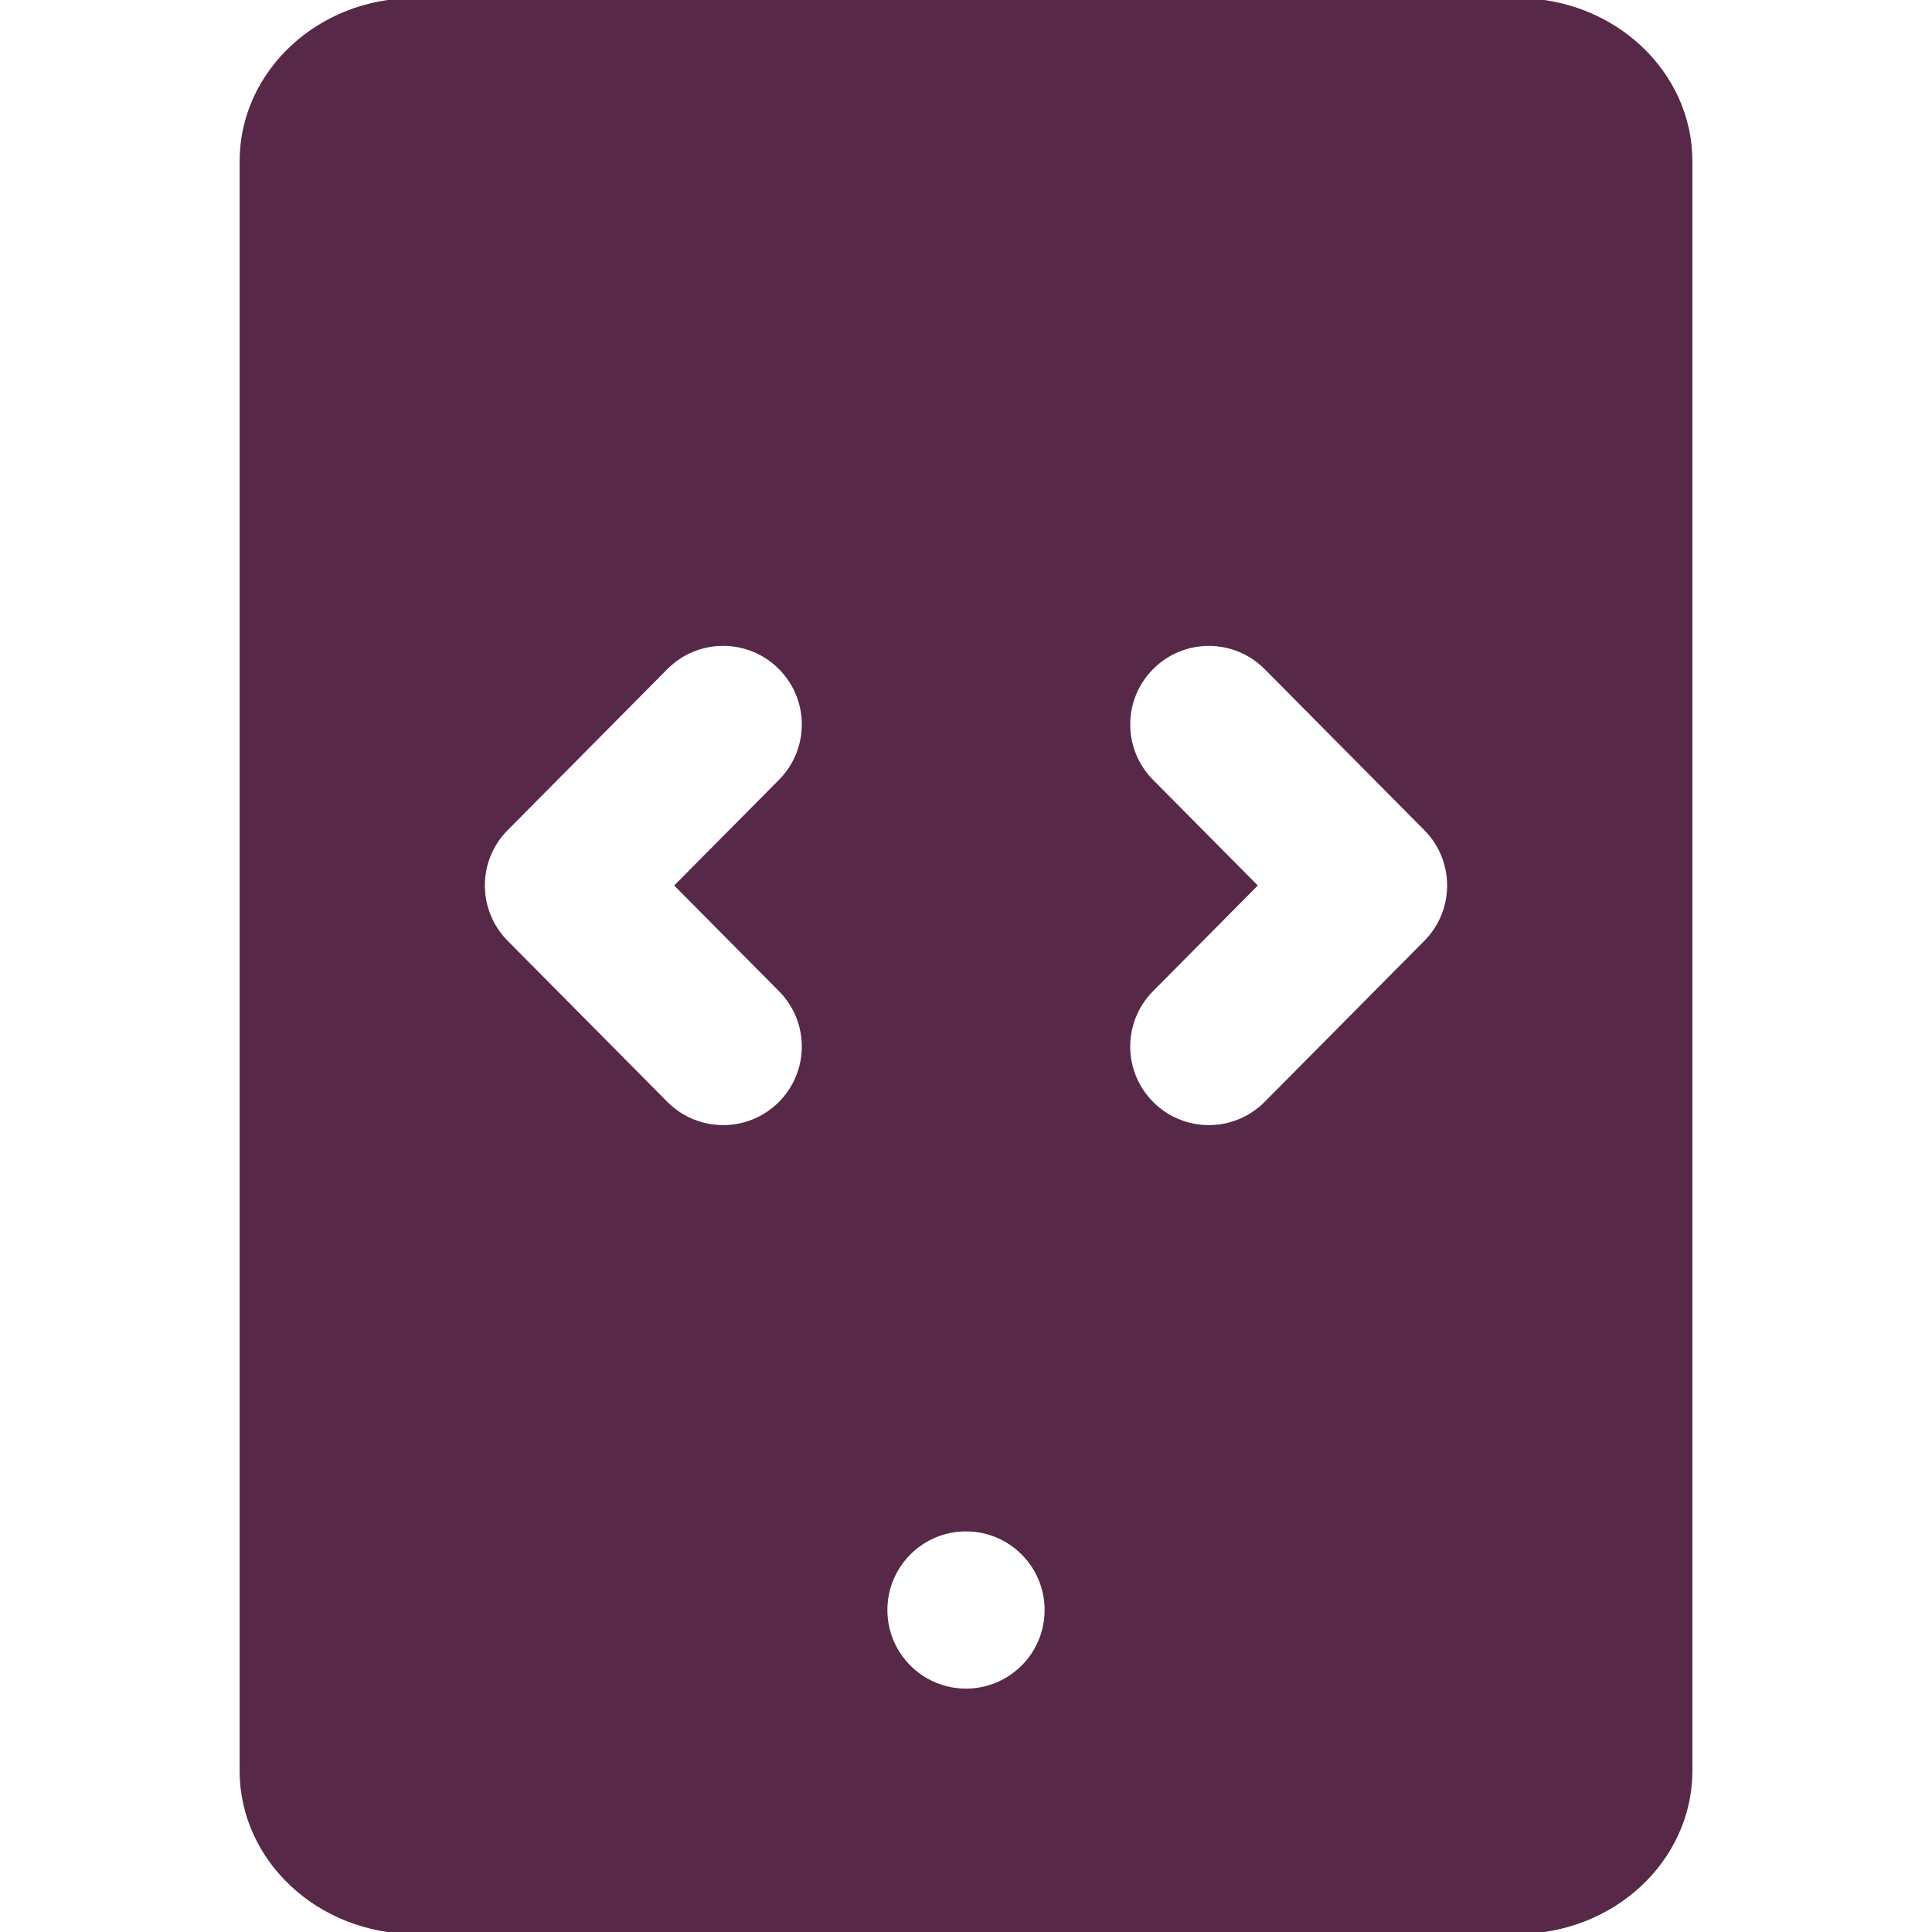
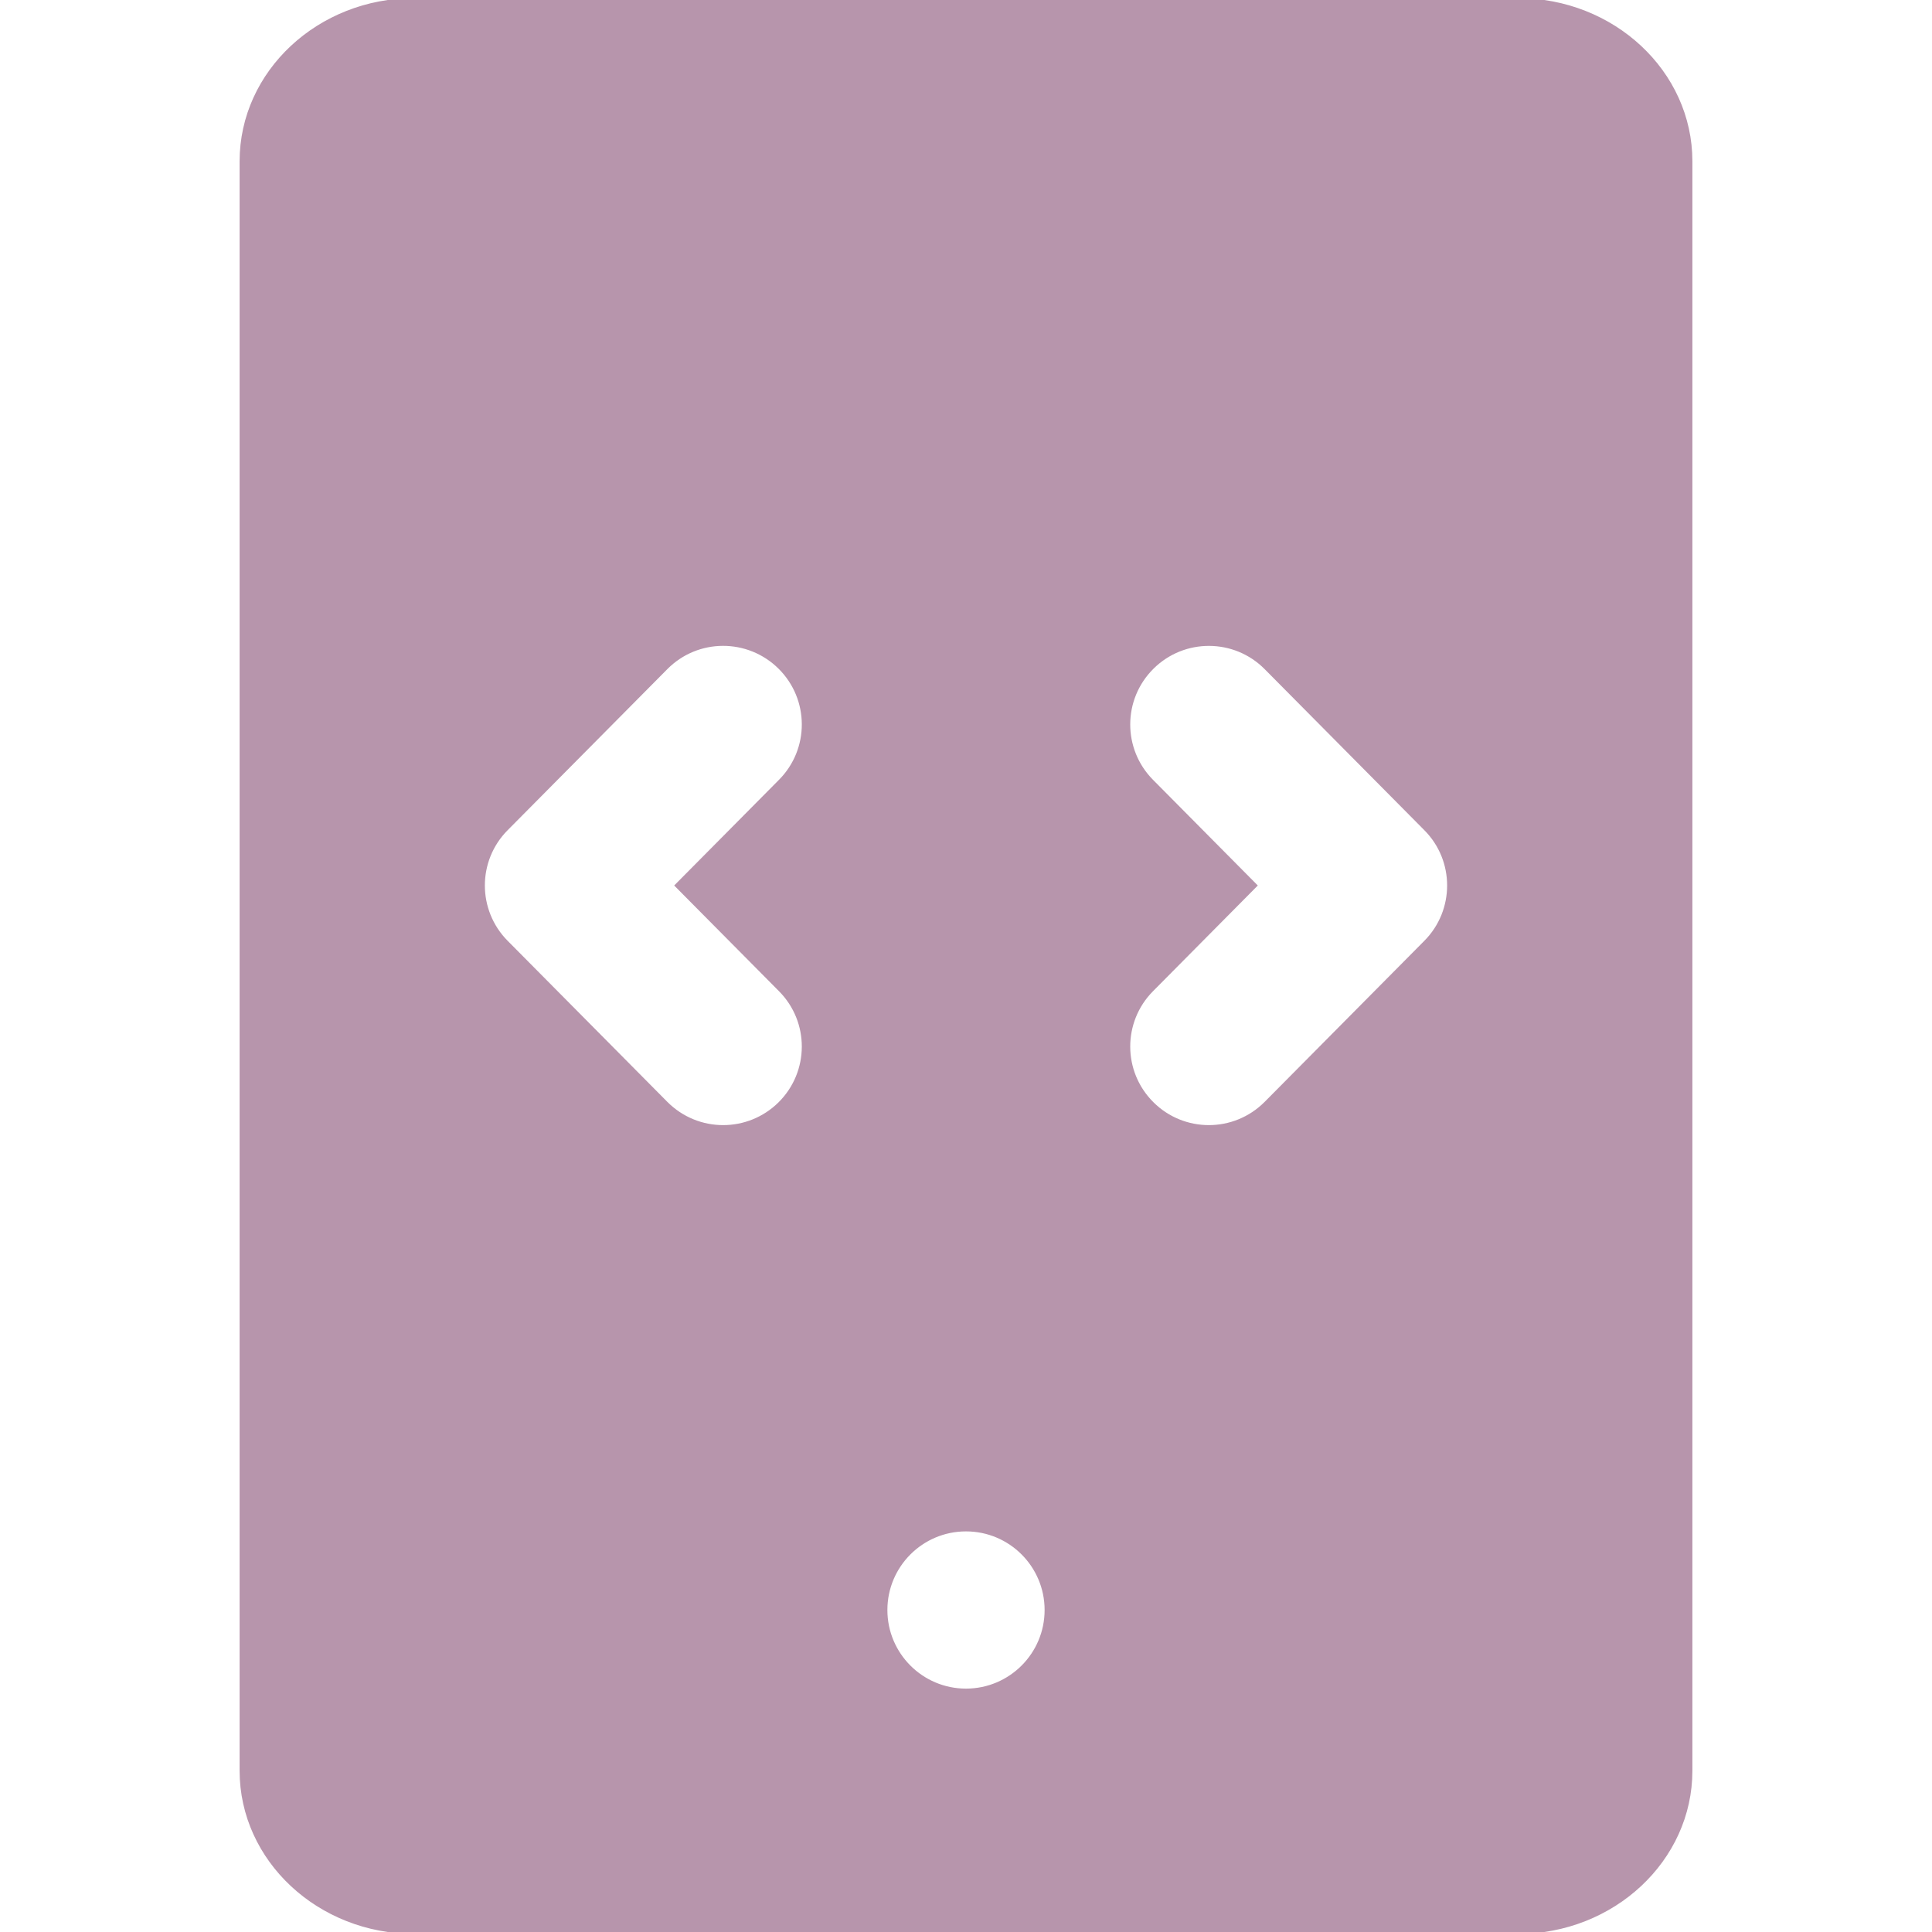
- <svg xmlns="http://www.w3.org/2000/svg" fill="#572848" height="800px" width="800px" version="1.1" id="Layer_1" viewBox="0 0 512 512" xml:space="preserve" stroke="#572848">
+ <svg xmlns="http://www.w3.org/2000/svg" fill="#b795ac" height="800px" width="800px" version="1.1" id="Layer_1" viewBox="0 0 512 512" xml:space="preserve" stroke="#b795ac">
  <g id="SVGRepo_bgCarrier" stroke-width="0" />
  <g id="SVGRepo_tracerCarrier" stroke-linecap="round" stroke-linejoin="round" />
  <g id="SVGRepo_iconCarrier">
    <g>
      <g>
        <path d="M402.219,0H109.781C84.544,0,64,19.157,64,42.731v426.539C64,492.821,84.544,512,109.781,512h292.437 C427.456,512,448,492.821,448,469.269V42.731C448,19.157,427.456,0,402.219,0z M206.784,262.315 c8.32,8.363,8.256,21.867-0.107,30.165c-4.16,4.117-9.6,6.187-15.04,6.187c-5.483,0-10.965-2.112-15.147-6.315l-42.304-42.667 c-8.256-8.32-8.256-21.739,0-30.037l42.304-42.667c8.299-8.384,21.803-8.427,30.187-0.128c8.363,8.299,8.427,21.803,0.107,30.165 l-27.413,27.648L206.784,262.315z M256,448c-11.776,0-21.333-9.557-21.333-21.333s9.557-21.333,21.333-21.333 s21.333,9.557,21.333,21.333S267.776,448,256,448z M377.813,249.685l-42.304,42.667c-4.181,4.203-9.664,6.315-15.147,6.315 c-5.44,0-10.88-2.069-15.019-6.187c-8.384-8.299-8.427-21.803-0.128-30.165l27.413-27.648l-27.413-27.648 c-8.299-8.363-8.256-21.867,0.128-30.165c8.363-8.299,21.888-8.235,30.165,0.128l42.304,42.667 C386.069,227.947,386.069,241.365,377.813,249.685z" />
      </g>
    </g>
  </g>
</svg>
